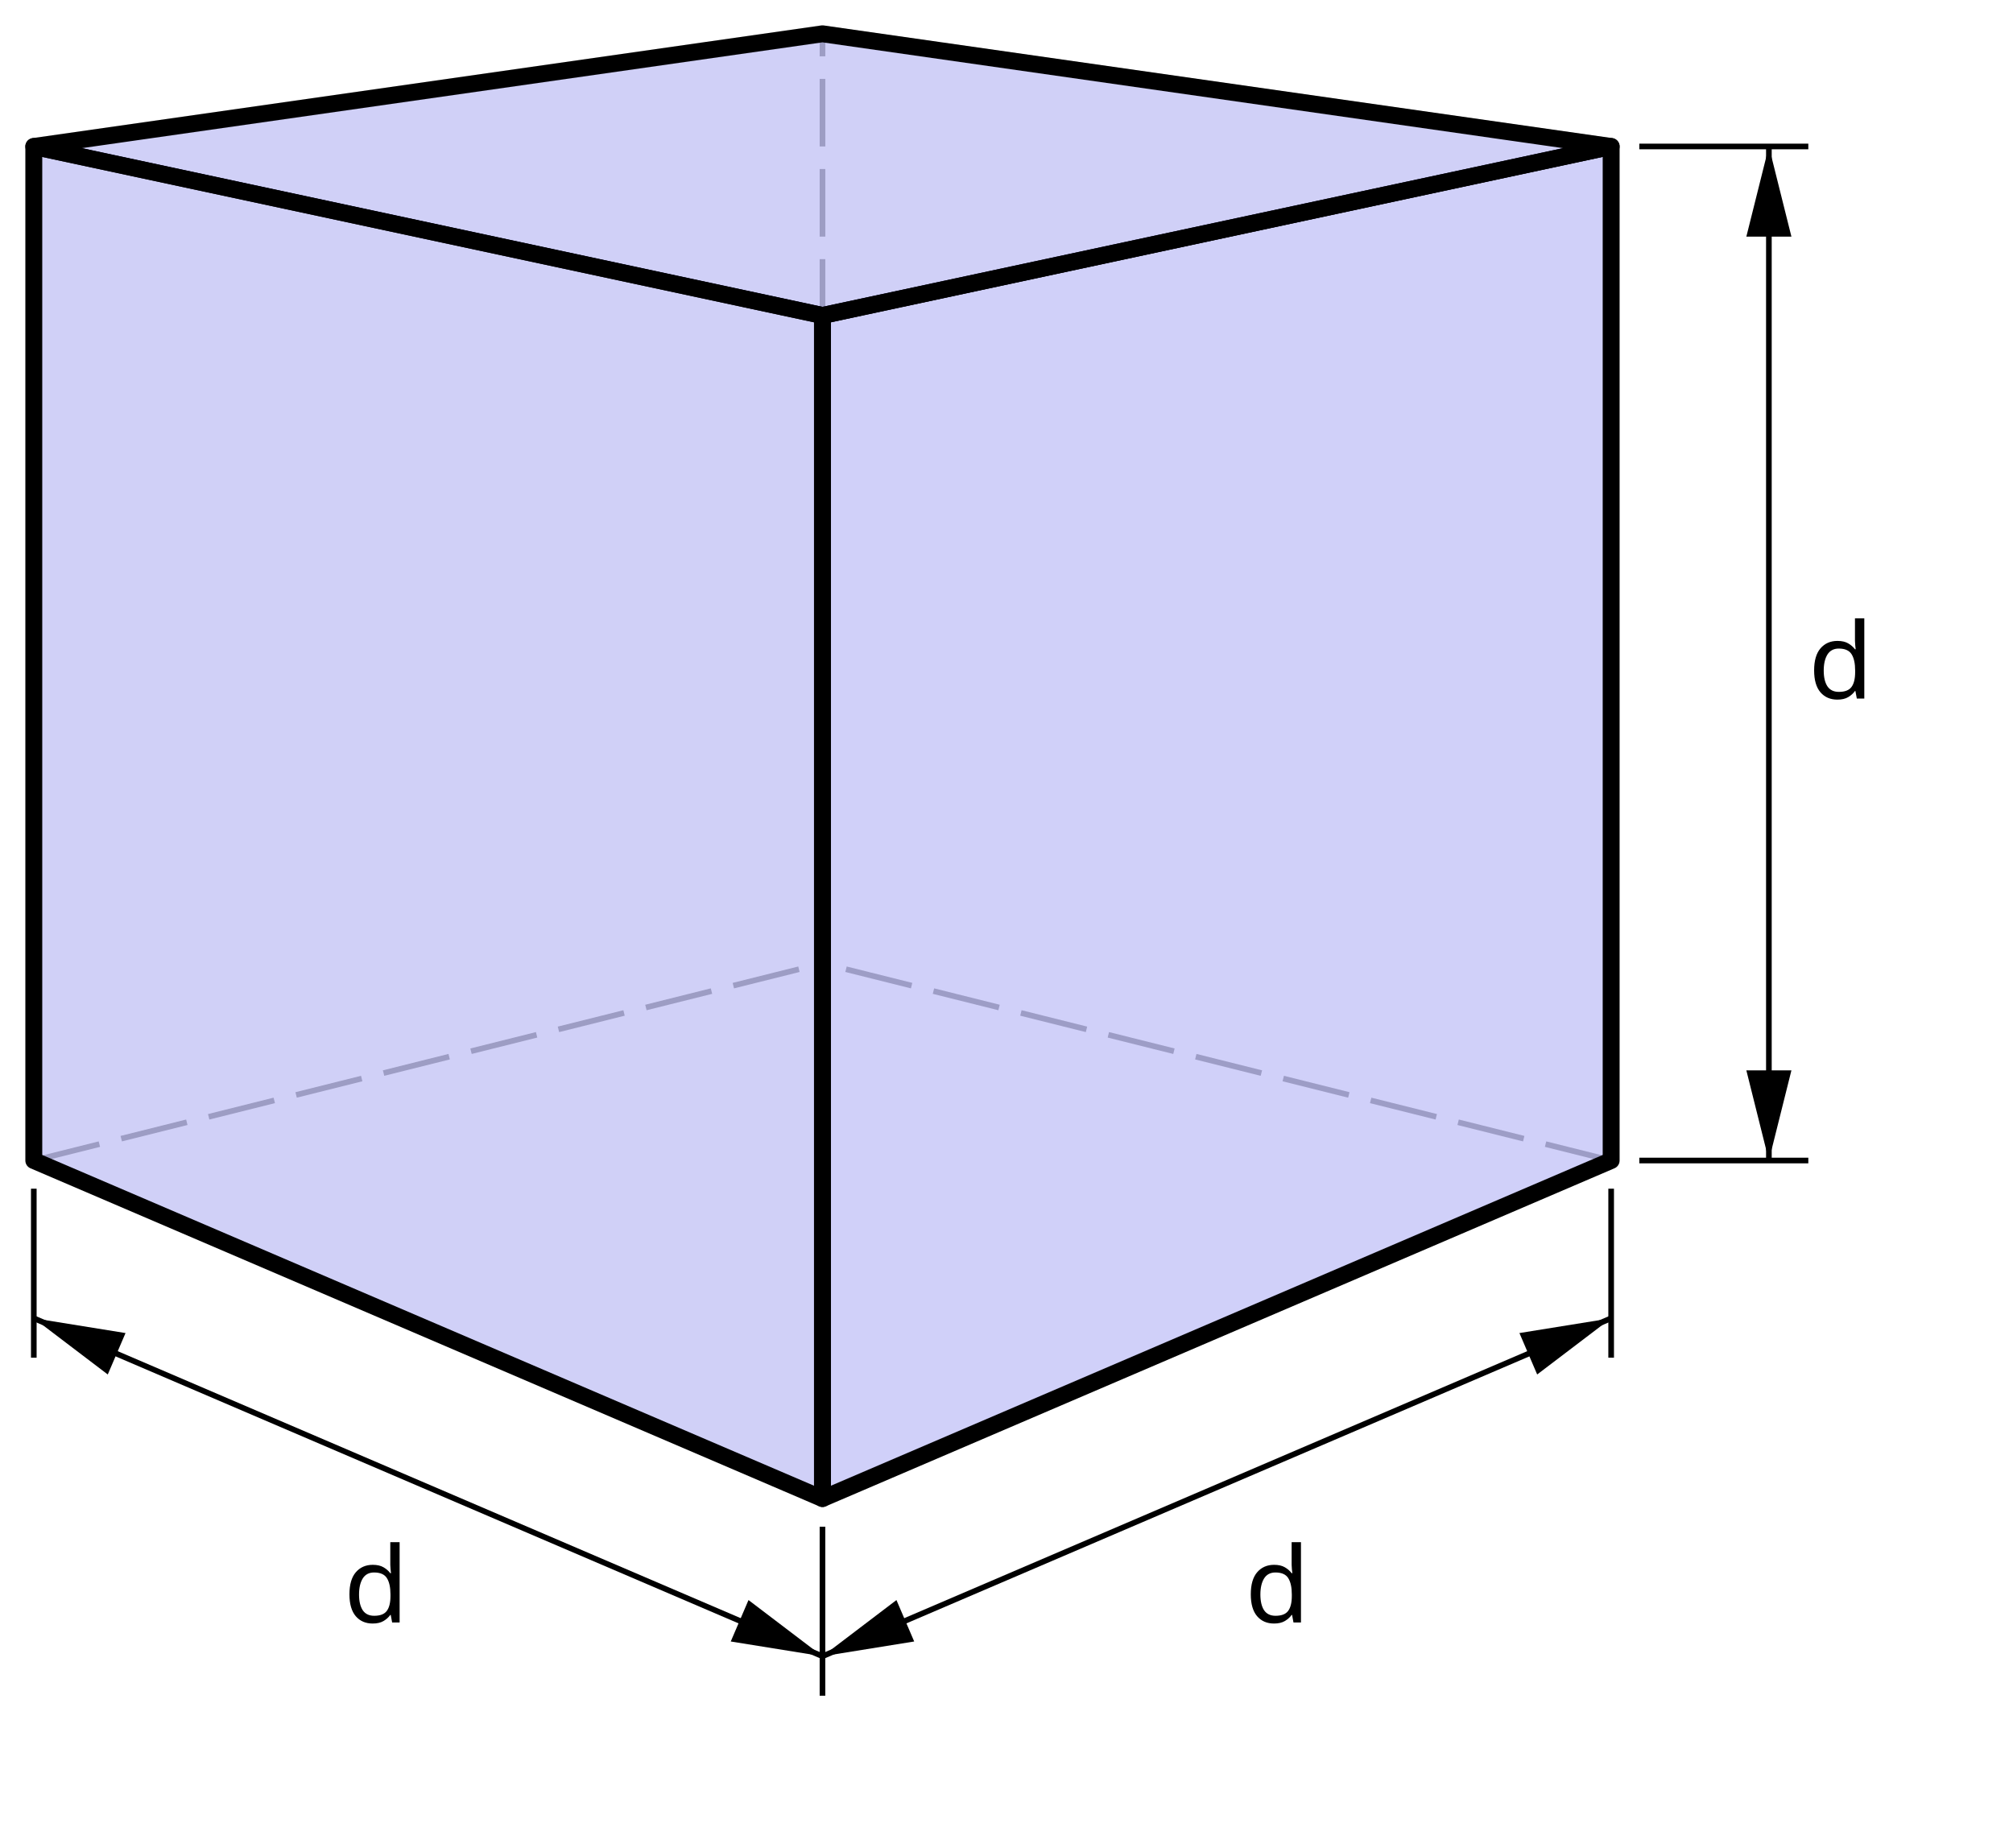
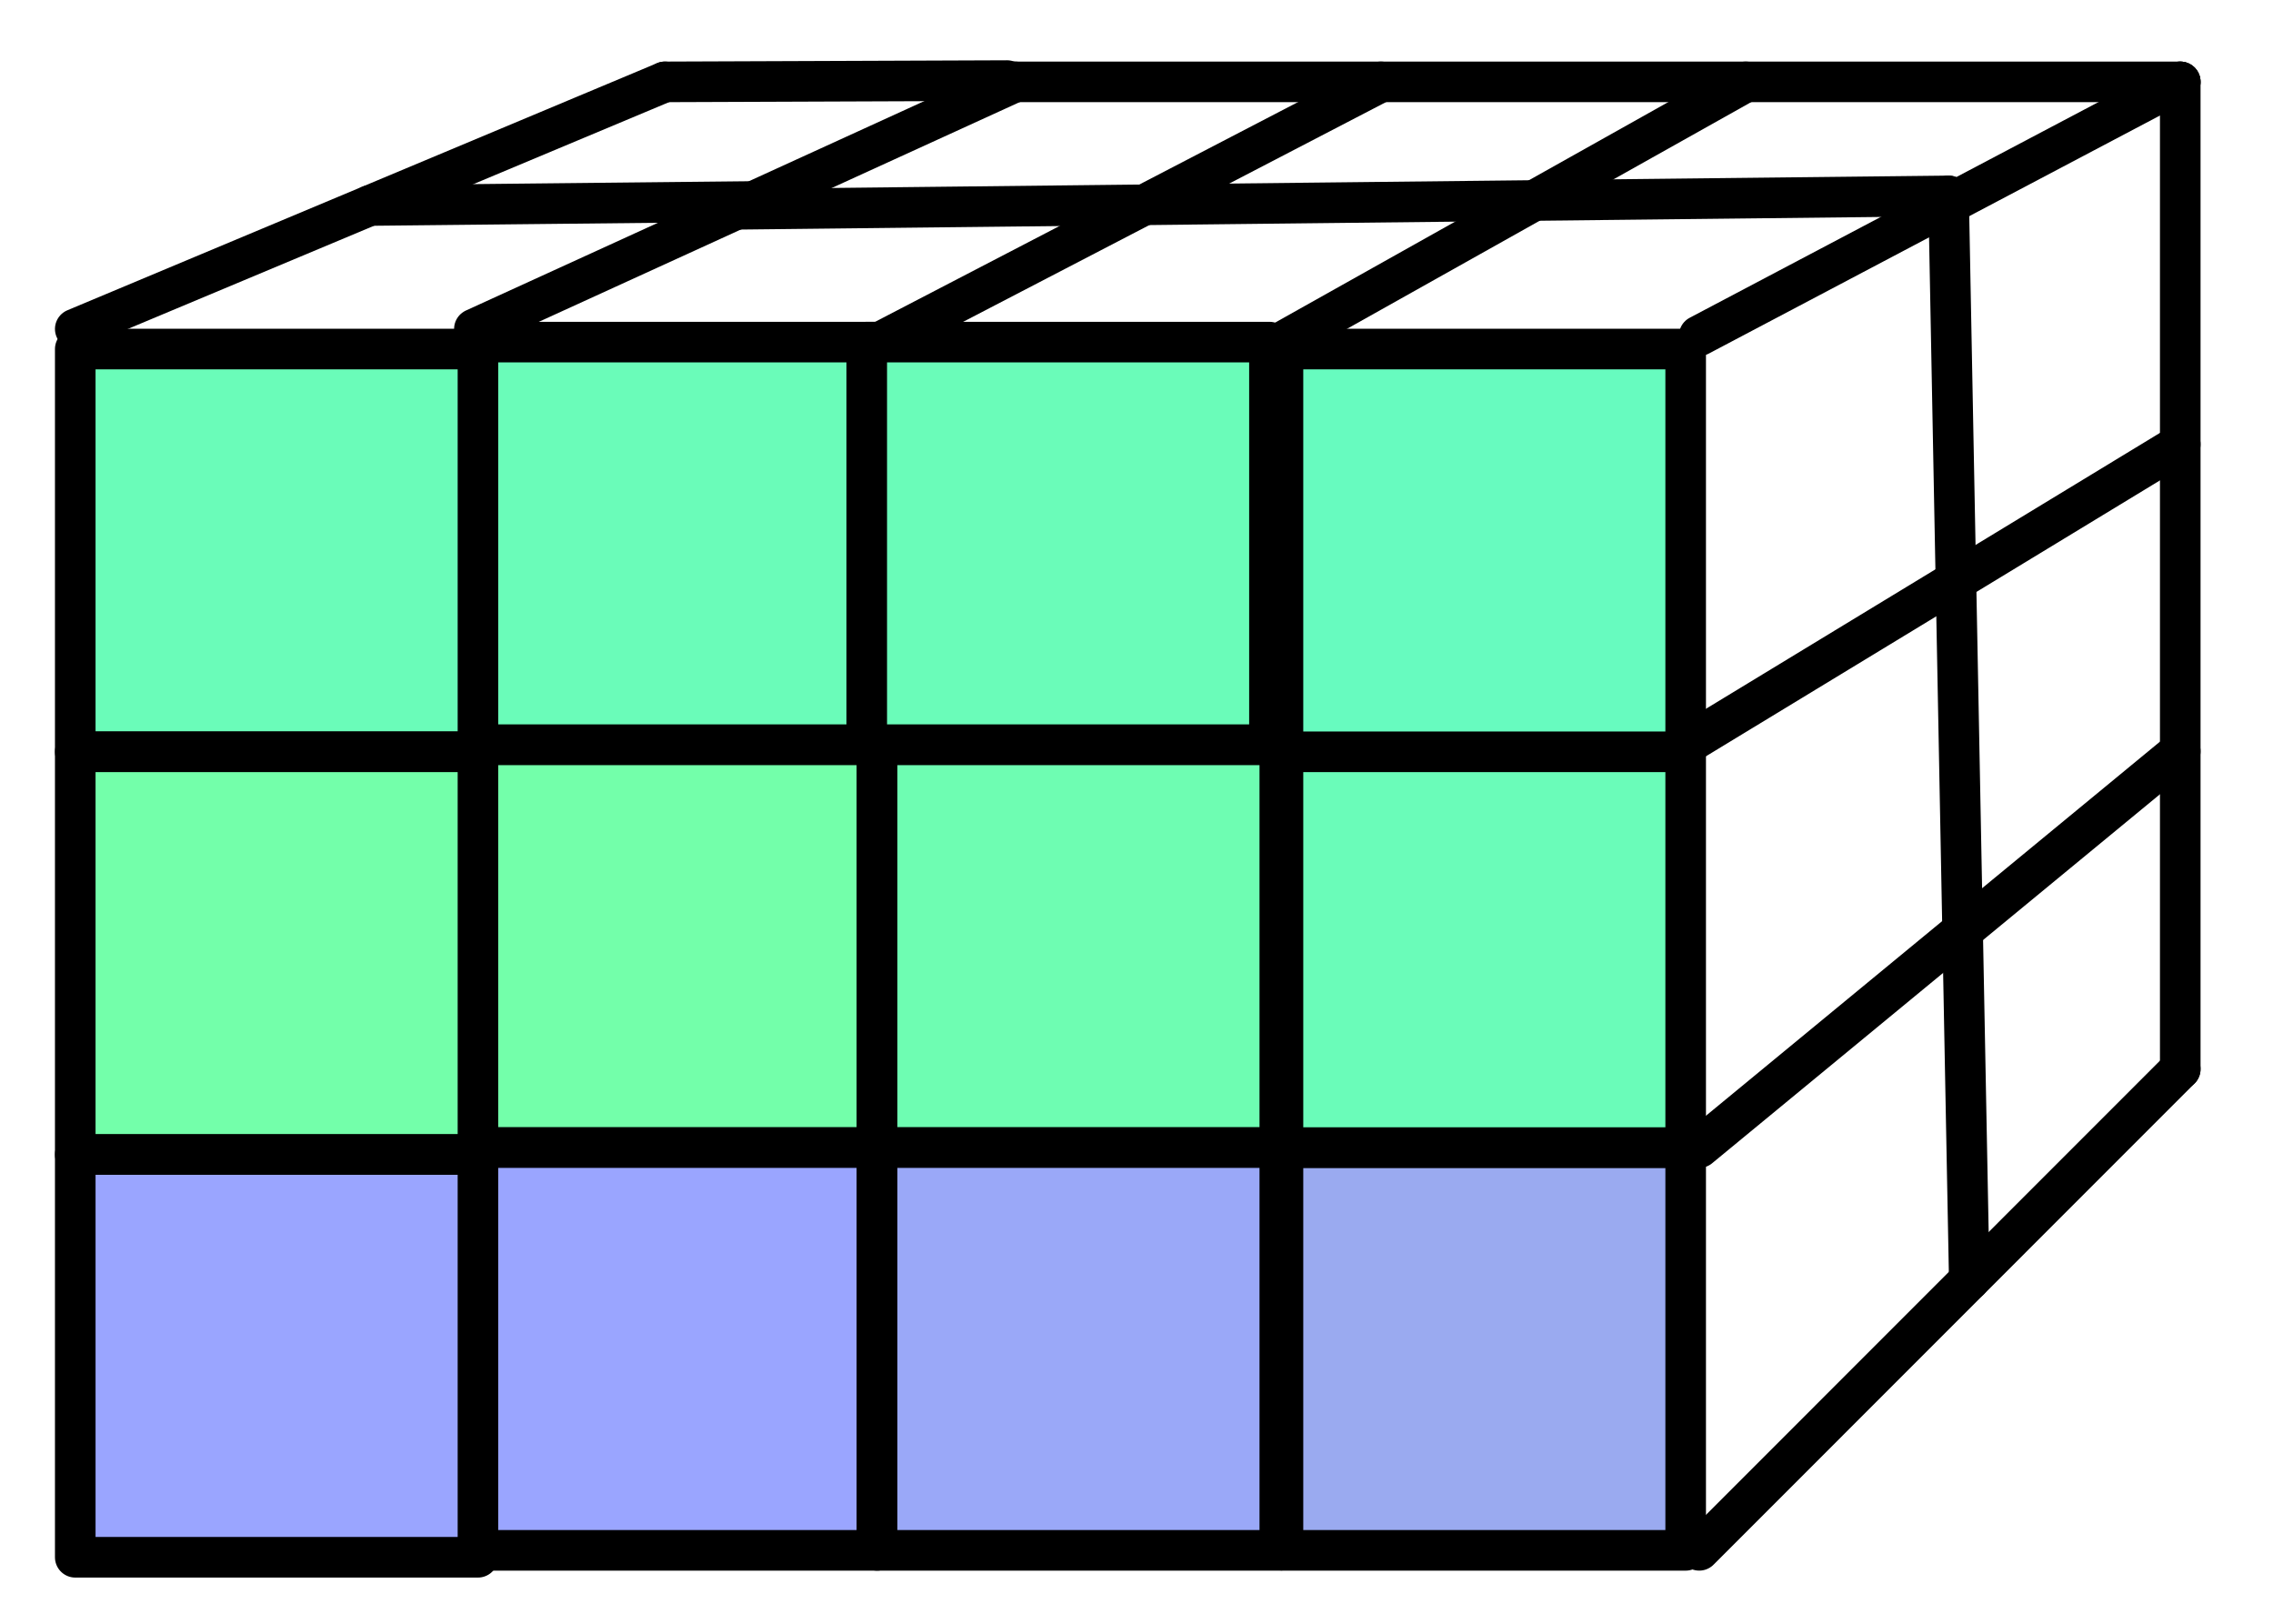
- <svg xmlns="http://www.w3.org/2000/svg" version="1.0" width="268pt" height="246pt" id="svg6989">
-   <defs id="definicoes">
-     <marker id="seta1" viewBox="0 0 16 8" refX="16" refY="4" orient="auto" markerUnits="strokeWidth" markerWidth="16" markerHeight="8" style="fill:#000000">
-       <path d="M 0,0 L 0,8 L 16,4 L 0,0 z " id="path6994" />
-     </marker>
-     <marker id="seta2" viewBox="0 0 16 8" refX="0" refY="4" orient="auto" markerUnits="strokeWidth" markerWidth="16" markerHeight="8" style="fill:#000000">
-       <path d="M 16,0 L 16,8 L 0,4 L 16,0 z " id="path6997" />
-     </marker>
-   </defs>
-   <g id="facesocultas" transform="translate(-54,-54)" style="fill:none;stroke:#c0c0c0;stroke-width:1;stroke-dasharray:12, 4">
-     <line x1="60" y1="260" x2="200" y2="225" id="line7000" />
-     <line x1="340" y1="260" x2="200" y2="225" id="line7002" />
-     <line x1="200" y1="320" x2="200" y2="60" id="line7004" />
+ <svg xmlns="http://www.w3.org/2000/svg" version="1.1" viewBox="154 200 112 80" width="112pt" height="80pt">
+   <defs />
+   <g stroke="none" stroke-opacity="1" stroke-dasharray="none" fill="none" fill-opacity="1">
+     <g>
+       <rect x="177.375" y="216.855" width="19.843" height="19.843" fill="#6afcb9" />
+       <rect x="177.375" y="216.855" width="19.843" height="19.843" stroke="black" stroke-linecap="round" stroke-linejoin="round" stroke-width="2" />
+       <rect x="196.708" y="216.855" width="19.843" height="19.843" fill="#6afcb9" />
+       <rect x="196.708" y="216.855" width="19.843" height="19.843" stroke="black" stroke-linecap="round" stroke-linejoin="round" stroke-width="2" />
+       <rect x="177.375" y="236.698" width="19.843" height="19.843" fill="#73ffaa" />
+       <rect x="177.375" y="236.698" width="19.843" height="19.843" stroke="black" stroke-linecap="round" stroke-linejoin="round" stroke-width="2" />
+       <rect x="197.218" y="236.698" width="19.843" height="19.843" fill="#6efdb2" />
+       <rect x="197.218" y="236.698" width="19.843" height="19.843" stroke="black" stroke-linecap="round" stroke-linejoin="round" stroke-width="2" />
+       <rect x="177.375" y="256.541" width="19.843" height="19.843" fill="#9aa5ff" />
+       <rect x="177.375" y="256.541" width="19.843" height="19.843" stroke="black" stroke-linecap="round" stroke-linejoin="round" stroke-width="2" />
+       <rect x="197.218" y="256.541" width="19.843" height="19.843" fill="#9aa8f8" />
+       <rect x="197.218" y="256.541" width="19.843" height="19.843" stroke="black" stroke-linecap="round" stroke-linejoin="round" stroke-width="2" />
+       <rect x="217.217" y="256.541" width="19.843" height="19.843" fill="#9aaaf0" />
+       <rect x="217.217" y="256.541" width="19.843" height="19.843" stroke="black" stroke-linecap="round" stroke-linejoin="round" stroke-width="2" />
+       <rect x="217.217" y="236.698" width="19.843" height="19.843" fill="#6afcb9" />
+       <rect x="217.217" y="236.698" width="19.843" height="19.843" stroke="black" stroke-linecap="round" stroke-linejoin="round" stroke-width="2" />
+       <rect x="217.217" y="217.197" width="19.843" height="19.843" fill="#67fbbf" />
+       <rect x="217.217" y="217.197" width="19.843" height="19.843" stroke="black" stroke-linecap="round" stroke-linejoin="round" stroke-width="2" />
+       <line x1="237.727" y1="276.383" x2="261.43" y2="252.672" stroke="black" stroke-linecap="round" stroke-linejoin="round" stroke-width="2" />
+       <line x1="237.727" y1="216.539" x2="261.43" y2="204.034" stroke="black" stroke-linecap="round" stroke-linejoin="round" stroke-width="2" />
+       <line x1="261.43" y1="204.034" x2="261.43" y2="252.672" stroke="black" stroke-linecap="round" stroke-linejoin="round" stroke-width="2" />
+       <line x1="261.43" y1="204.034" x2="204.02" y2="204.034" stroke="black" stroke-linecap="round" stroke-linejoin="round" stroke-width="2" />
+       <line x1="204.02" y1="204.034" x2="177.375" y2="216.208" stroke="black" stroke-linecap="round" stroke-linejoin="round" stroke-width="2" />
+       <line x1="237.727" y1="256.541" x2="261.43" y2="237.013" stroke="black" stroke-linecap="round" stroke-linejoin="round" stroke-width="2" />
+       <line x1="237.06" y1="236.698" x2="261.43" y2="221.891" stroke="black" stroke-linecap="round" stroke-linejoin="round" stroke-width="2" />
+       <line x1="216.551" y1="217.197" x2="240.021" y2="204.034" stroke="black" stroke-linecap="round" stroke-linejoin="round" stroke-width="2" />
+       <line x1="196.708" y1="217.197" x2="222.043" y2="204.034" stroke="black" stroke-linecap="round" stroke-linejoin="round" stroke-width="2" />
+       <line x1="250.014" y1="209.652" x2="251.035" y2="263.07" stroke="black" stroke-linecap="round" stroke-linejoin="round" stroke-width="2" />
+       <line x1="190.28" y1="210.312" x2="250.014" y2="209.652" stroke="black" stroke-linecap="round" stroke-linejoin="round" stroke-width="2" />
+       <rect x="157.708" y="217.197" width="19.843" height="19.843" fill="#6afcb9" />
+       <rect x="157.708" y="217.197" width="19.843" height="19.843" stroke="black" stroke-linecap="round" stroke-linejoin="round" stroke-width="2" />
+       <rect x="157.708" y="237.04" width="19.843" height="19.843" fill="#73ffaa" />
+       <rect x="157.708" y="237.04" width="19.843" height="19.843" stroke="black" stroke-linecap="round" stroke-linejoin="round" stroke-width="2" />
+       <rect x="157.708" y="256.882" width="19.843" height="19.843" fill="#9aa5ff" />
+       <rect x="157.708" y="256.882" width="19.843" height="19.843" stroke="black" stroke-linecap="round" stroke-linejoin="round" stroke-width="2" />
+       <line x1="186.763" y1="204.034" x2="157.708" y2="216.208" stroke="black" stroke-linecap="round" stroke-linejoin="round" stroke-width="2" />
+       <line x1="203.624" y1="203.97" x2="186.763" y2="204.034" stroke="black" stroke-linecap="round" stroke-linejoin="round" stroke-width="2" />
+       <line x1="191.122" y1="209.927" x2="172.226" y2="210.125" stroke="black" stroke-linecap="round" stroke-linejoin="round" stroke-width="2" />
+     </g>
  </g>
-   <g id="faces" style="fill:none;stroke:#000000;stroke-width:3;stroke-linejoin:round">
-     <polygon points="200,320 340,260 340,80 200,110 200,320 " id="polygon7007" style="fill:#0000dd;fill-opacity:0.185" transform="translate(-54,-54)" />
-     <polygon points="200,320 60,260 60,80 200,110 200,320 " id="polygon7009" style="fill:#0000d5;fill-opacity:0.185" transform="translate(-54,-54)" />
-     <polygon points="200,110 60,80 200,60 340,80 200,110 " id="polygon7011" style="fill:#0000d5;fill-opacity:0.185" transform="translate(-54,-54)" />
-   </g>
-   <g id="cota1" transform="translate(-54,-54)" style="stroke:#000000">
-     <line x1="345" y1="80" x2="375" y2="80" id="line7014" />
-     <line x1="345" y1="260" x2="375" y2="260" id="line7016" />
-     <line x1="368" y1="80" x2="368" y2="260" id="line7018" style="marker-start:url(#seta2);marker-end:url(#seta1)" />
-   </g>
-   <g id="cota2" transform="translate(-54,-54)" style="stroke:#000000">
-     <line x1="340" y1="265" x2="340" y2="295" id="line7021" />
-     <line x1="200" y1="325" x2="200" y2="355" id="line7023" />
-     <line x1="200" y1="348" x2="340" y2="288" id="line7025" style="marker-start:url(#seta2);marker-end:url(#seta1)" />
-   </g>
-   <g id="cota3" transform="translate(-54,-54)" style="stroke:#000000">
-     <line x1="60" y1="265" x2="60" y2="295" id="line7028" />
-     <line x1="200" y1="348" x2="60" y2="288" id="line7030" style="marker-start:url(#seta2);marker-end:url(#seta1)" />
-   </g>
-   <text x="321" y="124" style="font-size:18.75px;font-family:Tahoma" id="text7032">d</text>
-   <text x="221" y="288" style="font-size:18.75px;font-family:Tahoma" id="text7034">d</text>
-   <text x="61" y="288" style="font-size:18.75px;font-family:Tahoma" id="text7036">d</text>
</svg>
